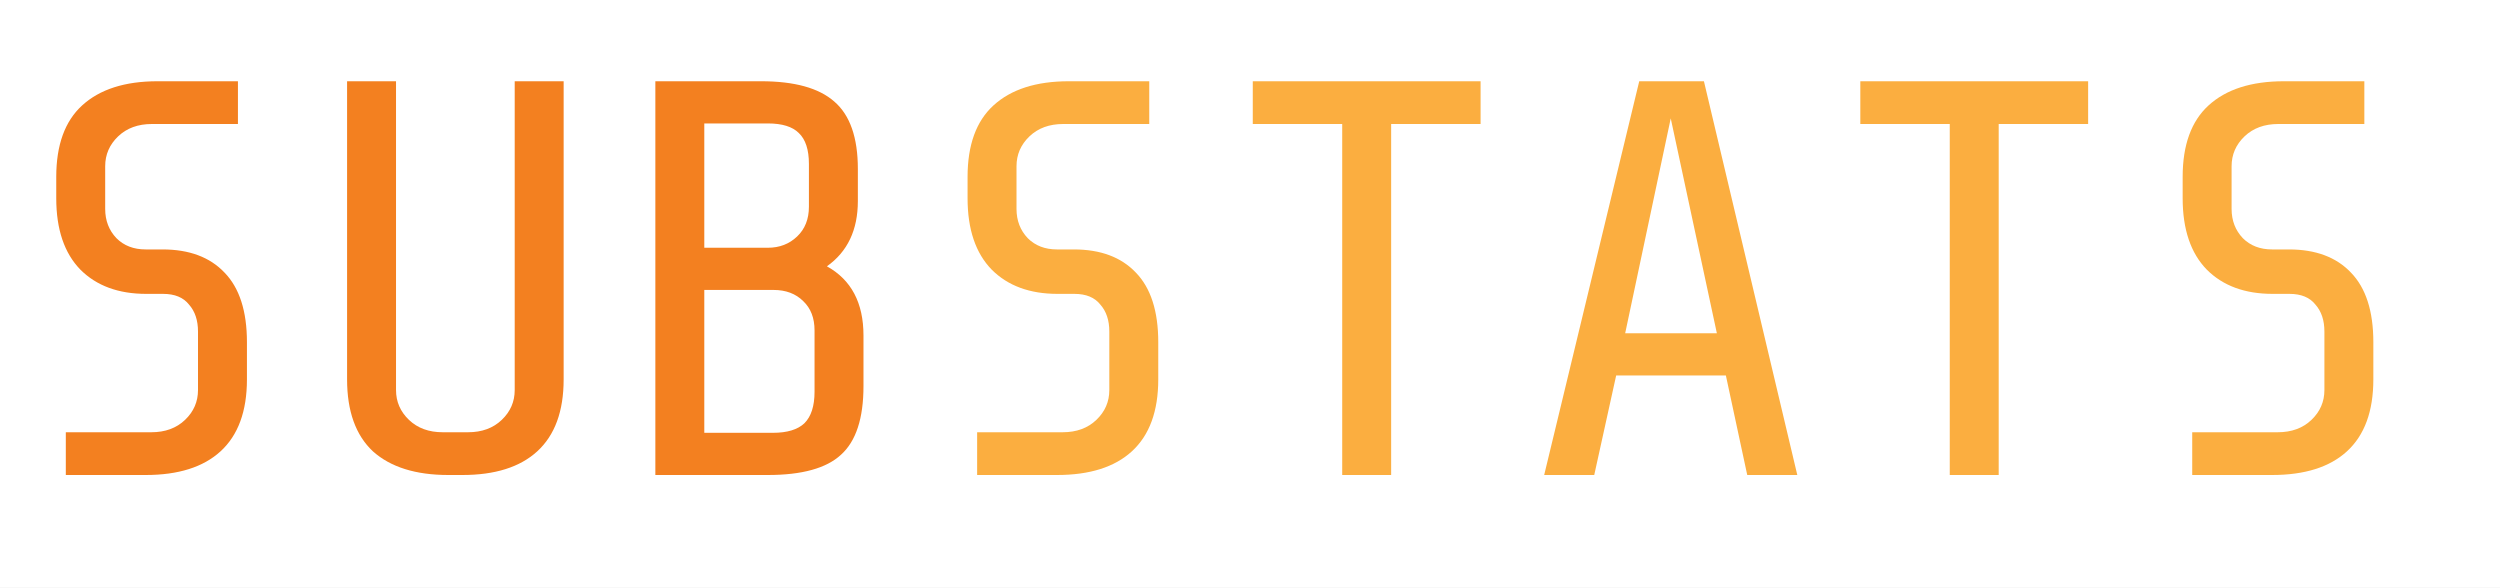
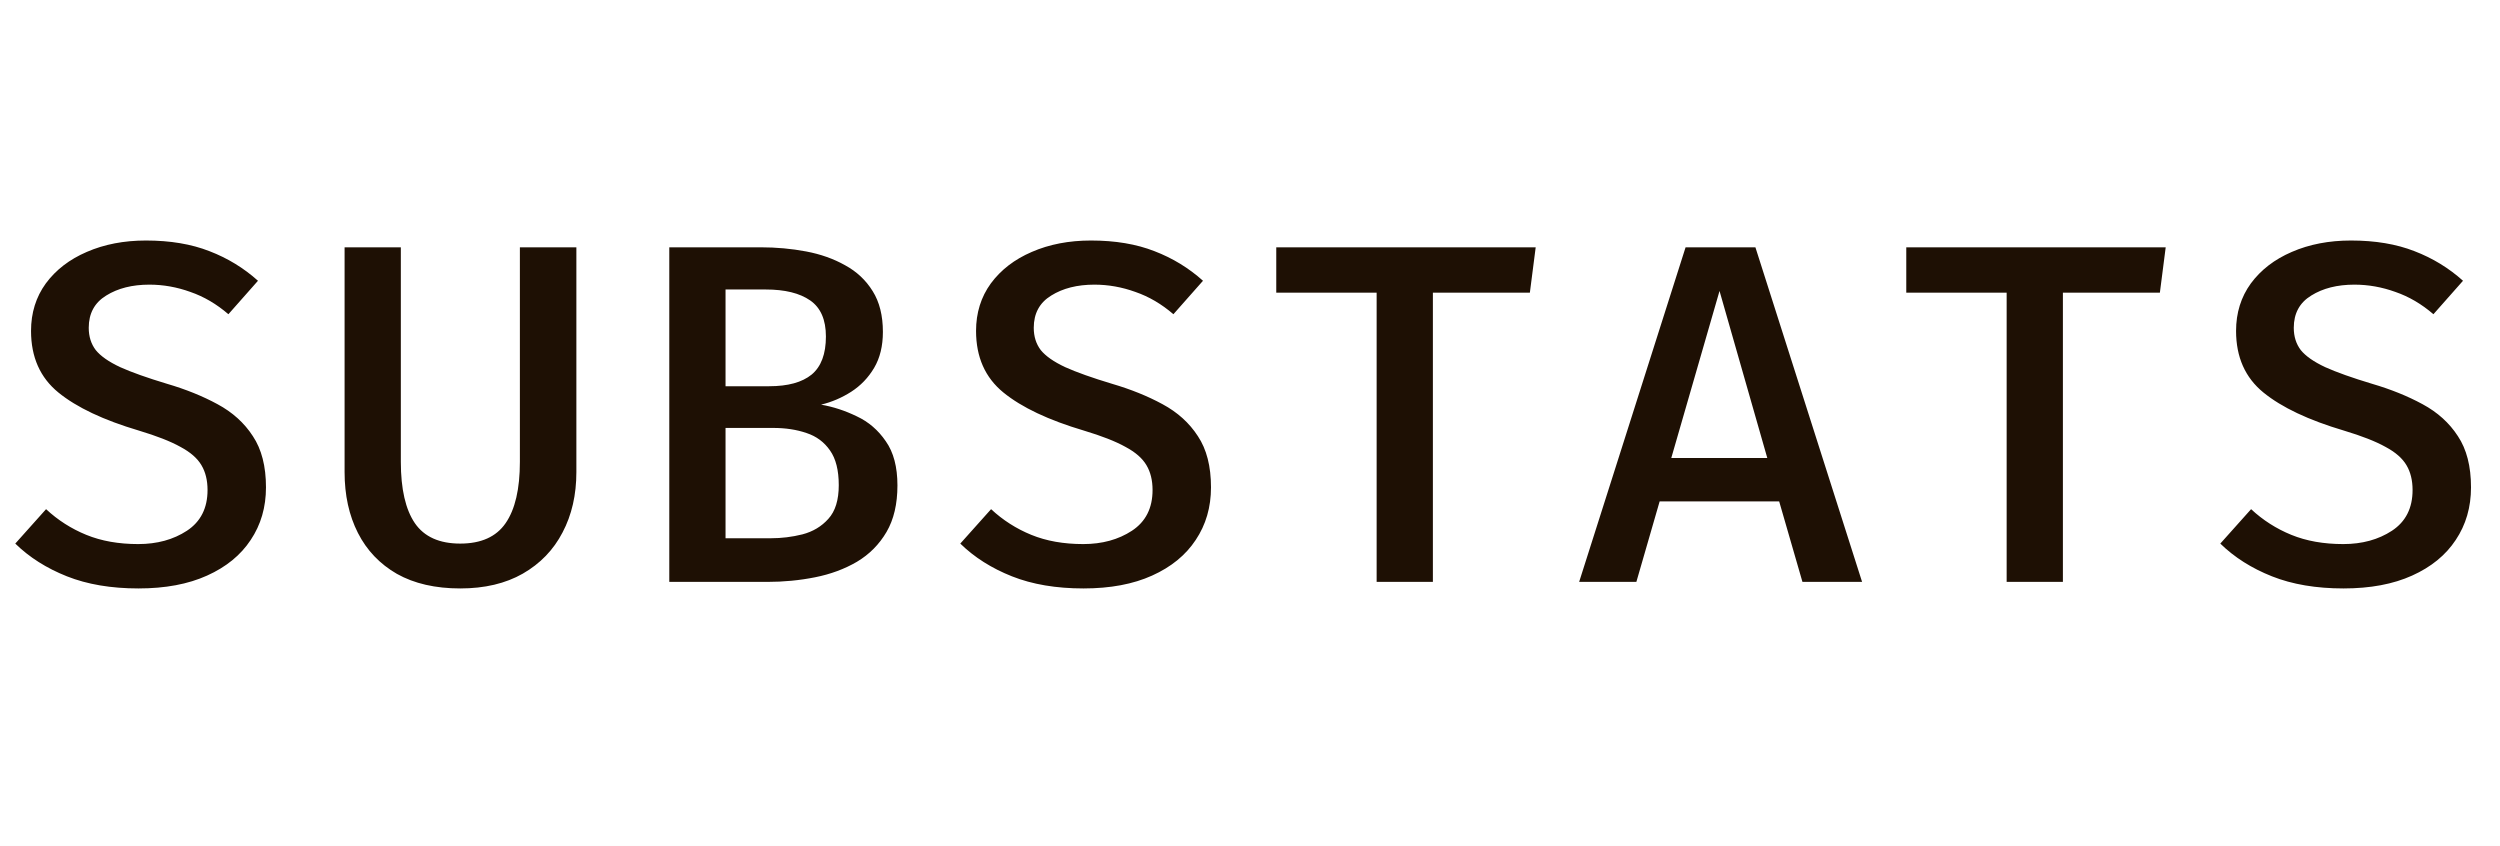
- <svg xmlns="http://www.w3.org/2000/svg" width="400" height="94" viewBox="0 0 400 94" fill="none">
-   <rect width="400" height="94" fill="white" />
-   <path d="M39.51 60.7C39.51 65.8 38.1 69.64 35.28 72.22C32.52 74.74 28.53 76 23.31 76H10.53V69.16H24.21C26.43 69.16 28.23 68.5 29.61 67.18C30.99 65.86 31.68 64.27 31.68 62.41V53.05C31.68 51.25 31.2 49.81 30.24 48.73C29.34 47.59 27.96 47.02 26.1 47.02H23.4C18.96 47.02 15.45 45.73 12.87 43.15C10.29 40.51 9 36.7 9 31.72V28.3C9 23.2 10.38 19.39 13.14 16.87C15.96 14.29 19.98 13 25.2 13H38.07V19.84H24.3C22.08 19.84 20.28 20.5 18.9 21.82C17.52 23.14 16.83 24.73 16.83 26.59V33.43C16.83 35.29 17.43 36.85 18.63 38.11C19.83 39.31 21.39 39.91 23.31 39.91H26.01C30.27 39.91 33.57 41.14 35.91 43.6C38.31 46.06 39.51 49.78 39.51 54.76V60.7ZM90.183 60.7C90.183 65.8 88.773 69.64 85.954 72.22C83.194 74.74 79.204 76 73.984 76H71.734C66.513 76 62.493 74.74 59.673 72.22C56.913 69.64 55.533 65.8 55.533 60.7V13H63.364V62.41C63.364 64.27 64.053 65.86 65.433 67.18C66.814 68.5 68.614 69.16 70.834 69.16H74.883C77.103 69.16 78.903 68.5 80.284 67.18C81.663 65.86 82.353 64.27 82.353 62.41V13H90.183V60.7ZM138.157 61.78C138.157 66.94 136.957 70.6 134.557 72.76C132.217 74.92 128.317 76 122.857 76H104.857V13H121.777C127.117 13 131.017 14.08 133.477 16.24C135.997 18.4 137.257 22 137.257 27.04V32.17C137.257 36.79 135.607 40.27 132.307 42.61C136.207 44.77 138.157 48.46 138.157 53.68V61.78ZM129.427 26.23C129.427 23.95 128.887 22.3 127.807 21.28C126.787 20.26 125.137 19.75 122.857 19.75H112.687V39.64H122.857C124.717 39.64 126.277 39.04 127.537 37.84C128.797 36.64 129.427 35.05 129.427 33.07V26.23ZM130.327 52.87C130.327 50.89 129.727 49.33 128.527 48.19C127.327 46.99 125.737 46.39 123.757 46.39H112.687V69.25H123.667C125.947 69.25 127.627 68.74 128.707 67.72C129.787 66.64 130.327 64.96 130.327 62.68V52.87Z" fill="#F38020" />
-   <path d="M185.321 60.7C185.321 65.8 183.911 69.64 181.091 72.22C178.331 74.74 174.341 76 169.121 76H156.341V69.16H170.021C172.241 69.16 174.041 68.5 175.421 67.18C176.801 65.86 177.491 64.27 177.491 62.41V53.05C177.491 51.25 177.011 49.81 176.051 48.73C175.151 47.59 173.771 47.02 171.911 47.02H169.211C164.771 47.02 161.261 45.73 158.681 43.15C156.101 40.51 154.811 36.7 154.811 31.72V28.3C154.811 23.2 156.191 19.39 158.951 16.87C161.771 14.29 165.791 13 171.011 13H183.881V19.84H170.111C167.891 19.84 166.091 20.5 164.711 21.82C163.331 23.14 162.641 24.73 162.641 26.59V33.43C162.641 35.29 163.241 36.85 164.441 38.11C165.641 39.31 167.201 39.91 169.121 39.91H171.821C176.081 39.91 179.381 41.14 181.721 43.6C184.121 46.06 185.321 49.78 185.321 54.76V60.7ZM214.754 76V19.84H200.444V13H236.894V19.84H222.584V76H214.754ZM258.588 60.07L255.078 76H247.068L262.278 13H272.628L287.568 76H279.558L276.138 60.07H258.588ZM274.698 53.32L267.318 18.94L260.028 53.32H274.698ZM311.961 76V19.84H297.651V13H334.101V19.84H319.791V76H311.961ZM379.735 60.7C379.735 65.8 378.325 69.64 375.505 72.22C372.745 74.74 368.755 76 363.535 76H350.755V69.16H364.435C366.655 69.16 368.455 68.5 369.835 67.18C371.215 65.86 371.905 64.27 371.905 62.41V53.05C371.905 51.25 371.425 49.81 370.465 48.73C369.565 47.59 368.185 47.02 366.325 47.02H363.625C359.185 47.02 355.675 45.73 353.095 43.15C350.515 40.51 349.225 36.7 349.225 31.72V28.3C349.225 23.2 350.605 19.39 353.365 16.87C356.185 14.29 360.205 13 365.425 13H378.295V19.84H364.525C362.305 19.84 360.505 20.5 359.125 21.82C357.745 23.14 357.055 24.73 357.055 26.59V33.43C357.055 35.29 357.655 36.85 358.855 38.11C360.055 39.31 361.615 39.91 363.535 39.91H366.235C370.495 39.91 373.795 41.14 376.135 43.6C378.535 46.06 379.735 49.78 379.735 54.76V60.7Z" fill="#FBAE40" />
+ <svg xmlns="http://www.w3.org/2000/svg" width="464" height="157" viewBox="0 0 464 157" fill="none">
+   <rect width="464" height="157" fill="white" />
+   <path d="M49.365 90.45C49.365 94.14 48.42 97.395 46.53 100.215C44.67 103.035 41.97 105.24 38.43 106.83C34.92 108.42 30.675 109.215 25.695 109.215C20.625 109.215 16.2 108.465 12.42 106.965C8.64 105.465 5.445 103.44 2.835 100.89L8.55 94.5C10.74 96.54 13.23 98.13 16.02 99.27C18.81 100.41 22.02 100.98 25.65 100.98C29.16 100.98 32.175 100.155 34.695 98.505C37.245 96.825 38.52 94.305 38.52 90.945C38.52 89.145 38.145 87.615 37.395 86.355C36.645 85.065 35.34 83.925 33.48 82.935C31.65 81.915 29.085 80.91 25.785 79.92C19.215 77.97 14.235 75.615 10.845 72.855C7.455 70.095 5.76 66.285 5.76 61.425C5.76 58.065 6.675 55.125 8.505 52.605C10.365 50.085 12.9 48.135 16.11 46.755C19.35 45.345 23.01 44.64 27.09 44.64C31.59 44.64 35.52 45.3 38.88 46.62C42.24 47.91 45.24 49.74 47.88 52.11L42.39 58.32C40.2 56.43 37.845 55.05 35.325 54.18C32.835 53.28 30.3 52.83 27.72 52.83C24.54 52.83 21.87 53.505 19.71 54.855C17.55 56.175 16.47 58.17 16.47 60.84C16.47 62.46 16.905 63.84 17.775 64.98C18.675 66.09 20.175 67.14 22.275 68.13C24.405 69.09 27.315 70.125 31.005 71.235C34.485 72.255 37.605 73.515 40.365 75.015C43.155 76.515 45.345 78.495 46.935 80.955C48.555 83.385 49.365 86.55 49.365 90.45ZM106.975 45.9V87.615C106.975 91.845 106.12 95.58 104.41 98.82C102.73 102.06 100.27 104.61 97.03 106.47C93.82 108.3 89.95 109.215 85.42 109.215C80.8 109.215 76.885 108.315 73.675 106.515C70.495 104.685 68.08 102.15 66.43 98.91C64.78 95.67 63.955 91.905 63.955 87.615V45.9H74.395V85.725C74.395 90.765 75.265 94.56 77.005 97.11C78.745 99.63 81.55 100.89 85.42 100.89C89.29 100.89 92.095 99.63 93.835 97.11C95.605 94.56 96.49 90.765 96.49 85.725V45.9H106.975ZM166.565 90.09C166.565 93.54 165.89 96.42 164.54 98.73C163.19 101.04 161.36 102.885 159.05 104.265C156.74 105.615 154.145 106.575 151.265 107.145C148.415 107.715 145.46 108 142.4 108H124.22V45.9H141.185C144.095 45.9 146.9 46.155 149.6 46.665C152.3 47.175 154.715 48.03 156.845 49.23C159.005 50.4 160.715 52.005 161.975 54.045C163.235 56.055 163.865 58.575 163.865 61.605C163.865 64.215 163.325 66.435 162.245 68.265C161.165 70.095 159.74 71.58 157.97 72.72C156.23 73.83 154.37 74.625 152.39 75.105C154.64 75.495 156.845 76.215 159.005 77.265C161.195 78.285 162.995 79.83 164.405 81.9C165.845 83.94 166.565 86.67 166.565 90.09ZM153.29 62.46C153.29 59.34 152.315 57.105 150.365 55.755C148.415 54.405 145.67 53.73 142.13 53.73H134.66V71.685H142.76C146.24 71.685 148.865 70.965 150.635 69.525C152.405 68.055 153.29 65.7 153.29 62.46ZM155.675 90.045C155.675 87.285 155.135 85.14 154.055 83.61C152.975 82.05 151.52 80.97 149.69 80.37C147.86 79.74 145.805 79.425 143.525 79.425H134.66V99.9H143.075C145.055 99.9 147.005 99.66 148.925 99.18C150.875 98.67 152.48 97.71 153.74 96.3C155.03 94.89 155.675 92.805 155.675 90.045ZM224.76 90.45C224.76 94.14 223.815 97.395 221.925 100.215C220.065 103.035 217.365 105.24 213.825 106.83C210.315 108.42 206.07 109.215 201.09 109.215C196.02 109.215 191.595 108.465 187.815 106.965C184.035 105.465 180.84 103.44 178.23 100.89L183.945 94.5C186.135 96.54 188.625 98.13 191.415 99.27C194.205 100.41 197.415 100.98 201.045 100.98C204.555 100.98 207.57 100.155 210.09 98.505C212.64 96.825 213.915 94.305 213.915 90.945C213.915 89.145 213.54 87.615 212.79 86.355C212.04 85.065 210.735 83.925 208.875 82.935C207.045 81.915 204.48 80.91 201.18 79.92C194.61 77.97 189.63 75.615 186.24 72.855C182.85 70.095 181.155 66.285 181.155 61.425C181.155 58.065 182.07 55.125 183.9 52.605C185.76 50.085 188.295 48.135 191.505 46.755C194.745 45.345 198.405 44.64 202.485 44.64C206.985 44.64 210.915 45.3 214.275 46.62C217.635 47.91 220.635 49.74 223.275 52.11L217.785 58.32C215.595 56.43 213.24 55.05 210.72 54.18C208.23 53.28 205.695 52.83 203.115 52.83C199.935 52.83 197.265 53.505 195.105 54.855C192.945 56.175 191.865 58.17 191.865 60.84C191.865 62.46 192.3 63.84 193.17 64.98C194.07 66.09 195.57 67.14 197.67 68.13C199.8 69.09 202.71 70.125 206.4 71.235C209.88 72.255 213 73.515 215.76 75.015C218.55 76.515 220.74 78.495 222.33 80.955C223.95 83.385 224.76 86.55 224.76 90.45ZM265.944 54.315V108H255.504V54.315H236.874V45.9H285.024L283.944 54.315H265.944ZM330.214 93.06H308.029L303.709 108H293.089L312.844 45.9H325.804L345.604 108H334.534L330.214 93.06ZM310.189 85.005H328.009L319.144 54L310.189 85.005ZM382.874 54.315V108H372.434V54.315H353.804V45.9H401.954L400.874 54.315H382.874ZM458.619 90.45C458.619 94.14 457.674 97.395 455.784 100.215C453.924 103.035 451.224 105.24 447.684 106.83C444.174 108.42 439.929 109.215 434.949 109.215C429.879 109.215 425.454 108.465 421.674 106.965C417.894 105.465 414.699 103.44 412.089 100.89L417.804 94.5C419.994 96.54 422.484 98.13 425.274 99.27C428.064 100.41 431.274 100.98 434.904 100.98C438.414 100.98 441.429 100.155 443.949 98.505C446.499 96.825 447.774 94.305 447.774 90.945C447.774 89.145 447.399 87.615 446.649 86.355C445.899 85.065 444.594 83.925 442.734 82.935C440.904 81.915 438.339 80.91 435.039 79.92C428.469 77.97 423.489 75.615 420.099 72.855C416.709 70.095 415.014 66.285 415.014 61.425C415.014 58.065 415.929 55.125 417.759 52.605C419.619 50.085 422.154 48.135 425.364 46.755C428.604 45.345 432.264 44.64 436.344 44.64C440.844 44.64 444.774 45.3 448.134 46.62C451.494 47.91 454.494 49.74 457.134 52.11L451.644 58.32C449.454 56.43 447.099 55.05 444.579 54.18C442.089 53.28 439.554 52.83 436.974 52.83C433.794 52.83 431.124 53.505 428.964 54.855C426.804 56.175 425.724 58.17 425.724 60.84C425.724 62.46 426.159 63.84 427.029 64.98C427.929 66.09 429.429 67.14 431.529 68.13C433.659 69.09 436.569 70.125 440.259 71.235C443.739 72.255 446.859 73.515 449.619 75.015C452.409 76.515 454.599 78.495 456.189 80.955C457.809 83.385 458.619 86.55 458.619 90.45Z" fill="#1E1004" />
</svg>
